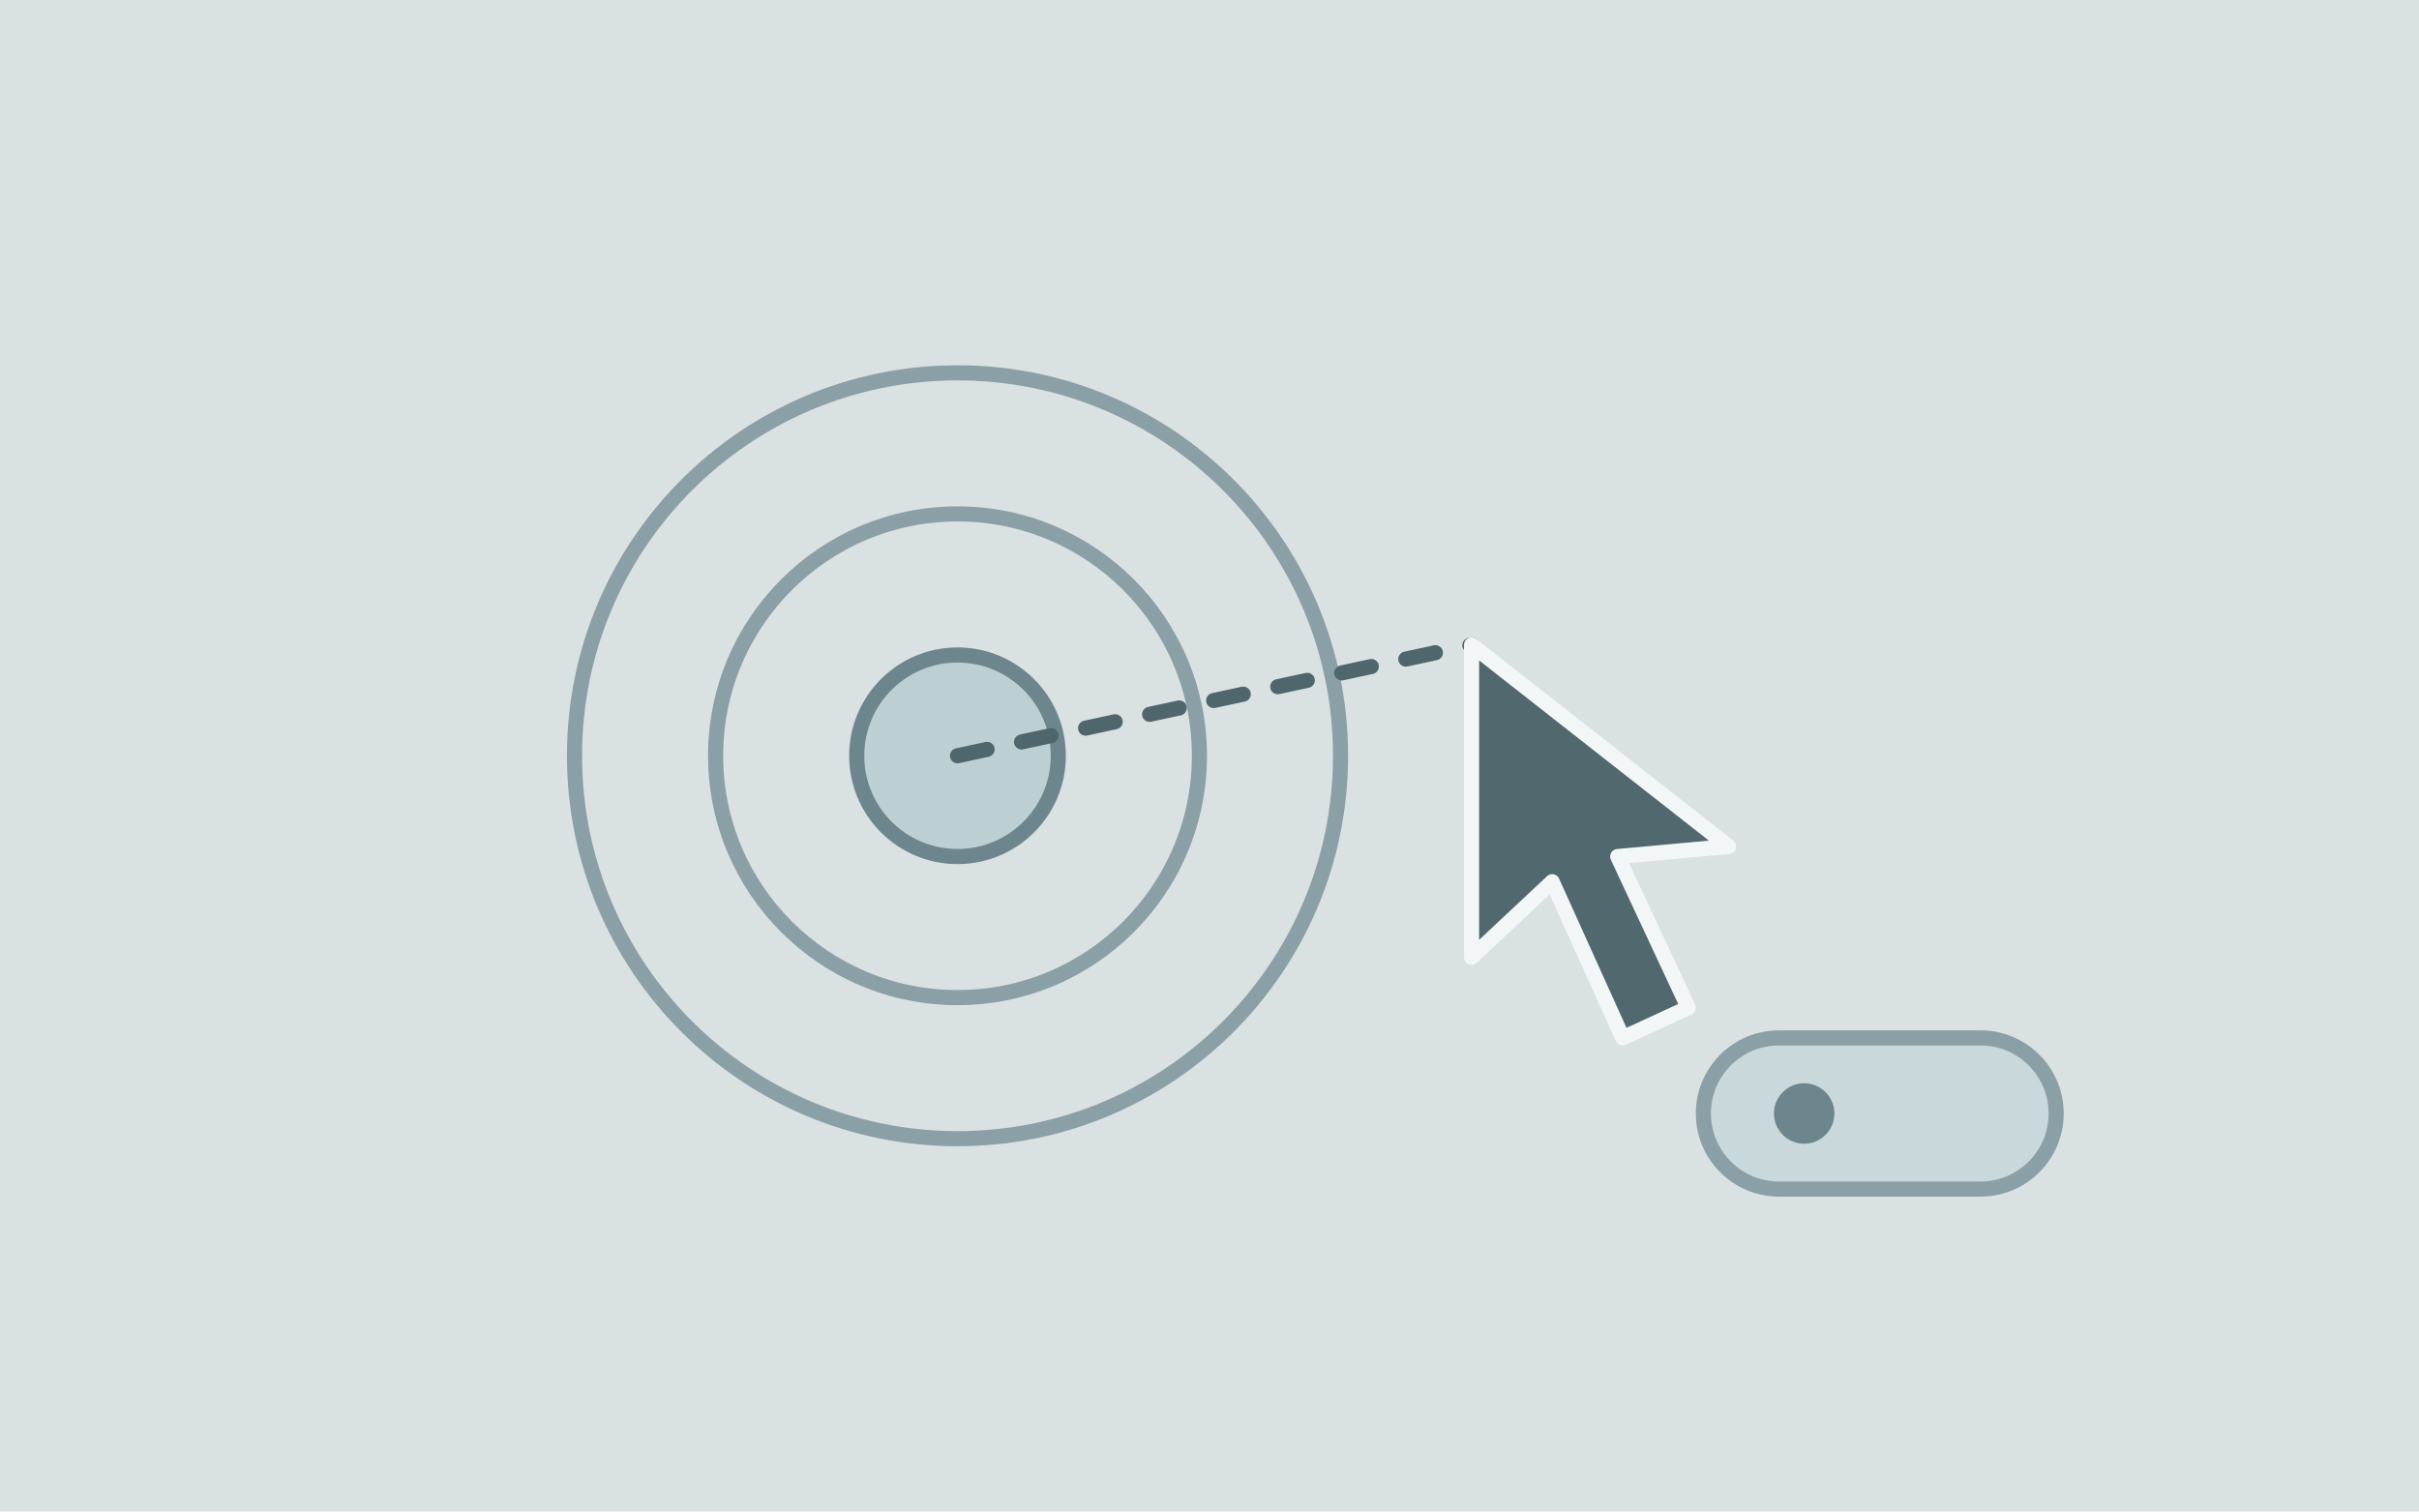
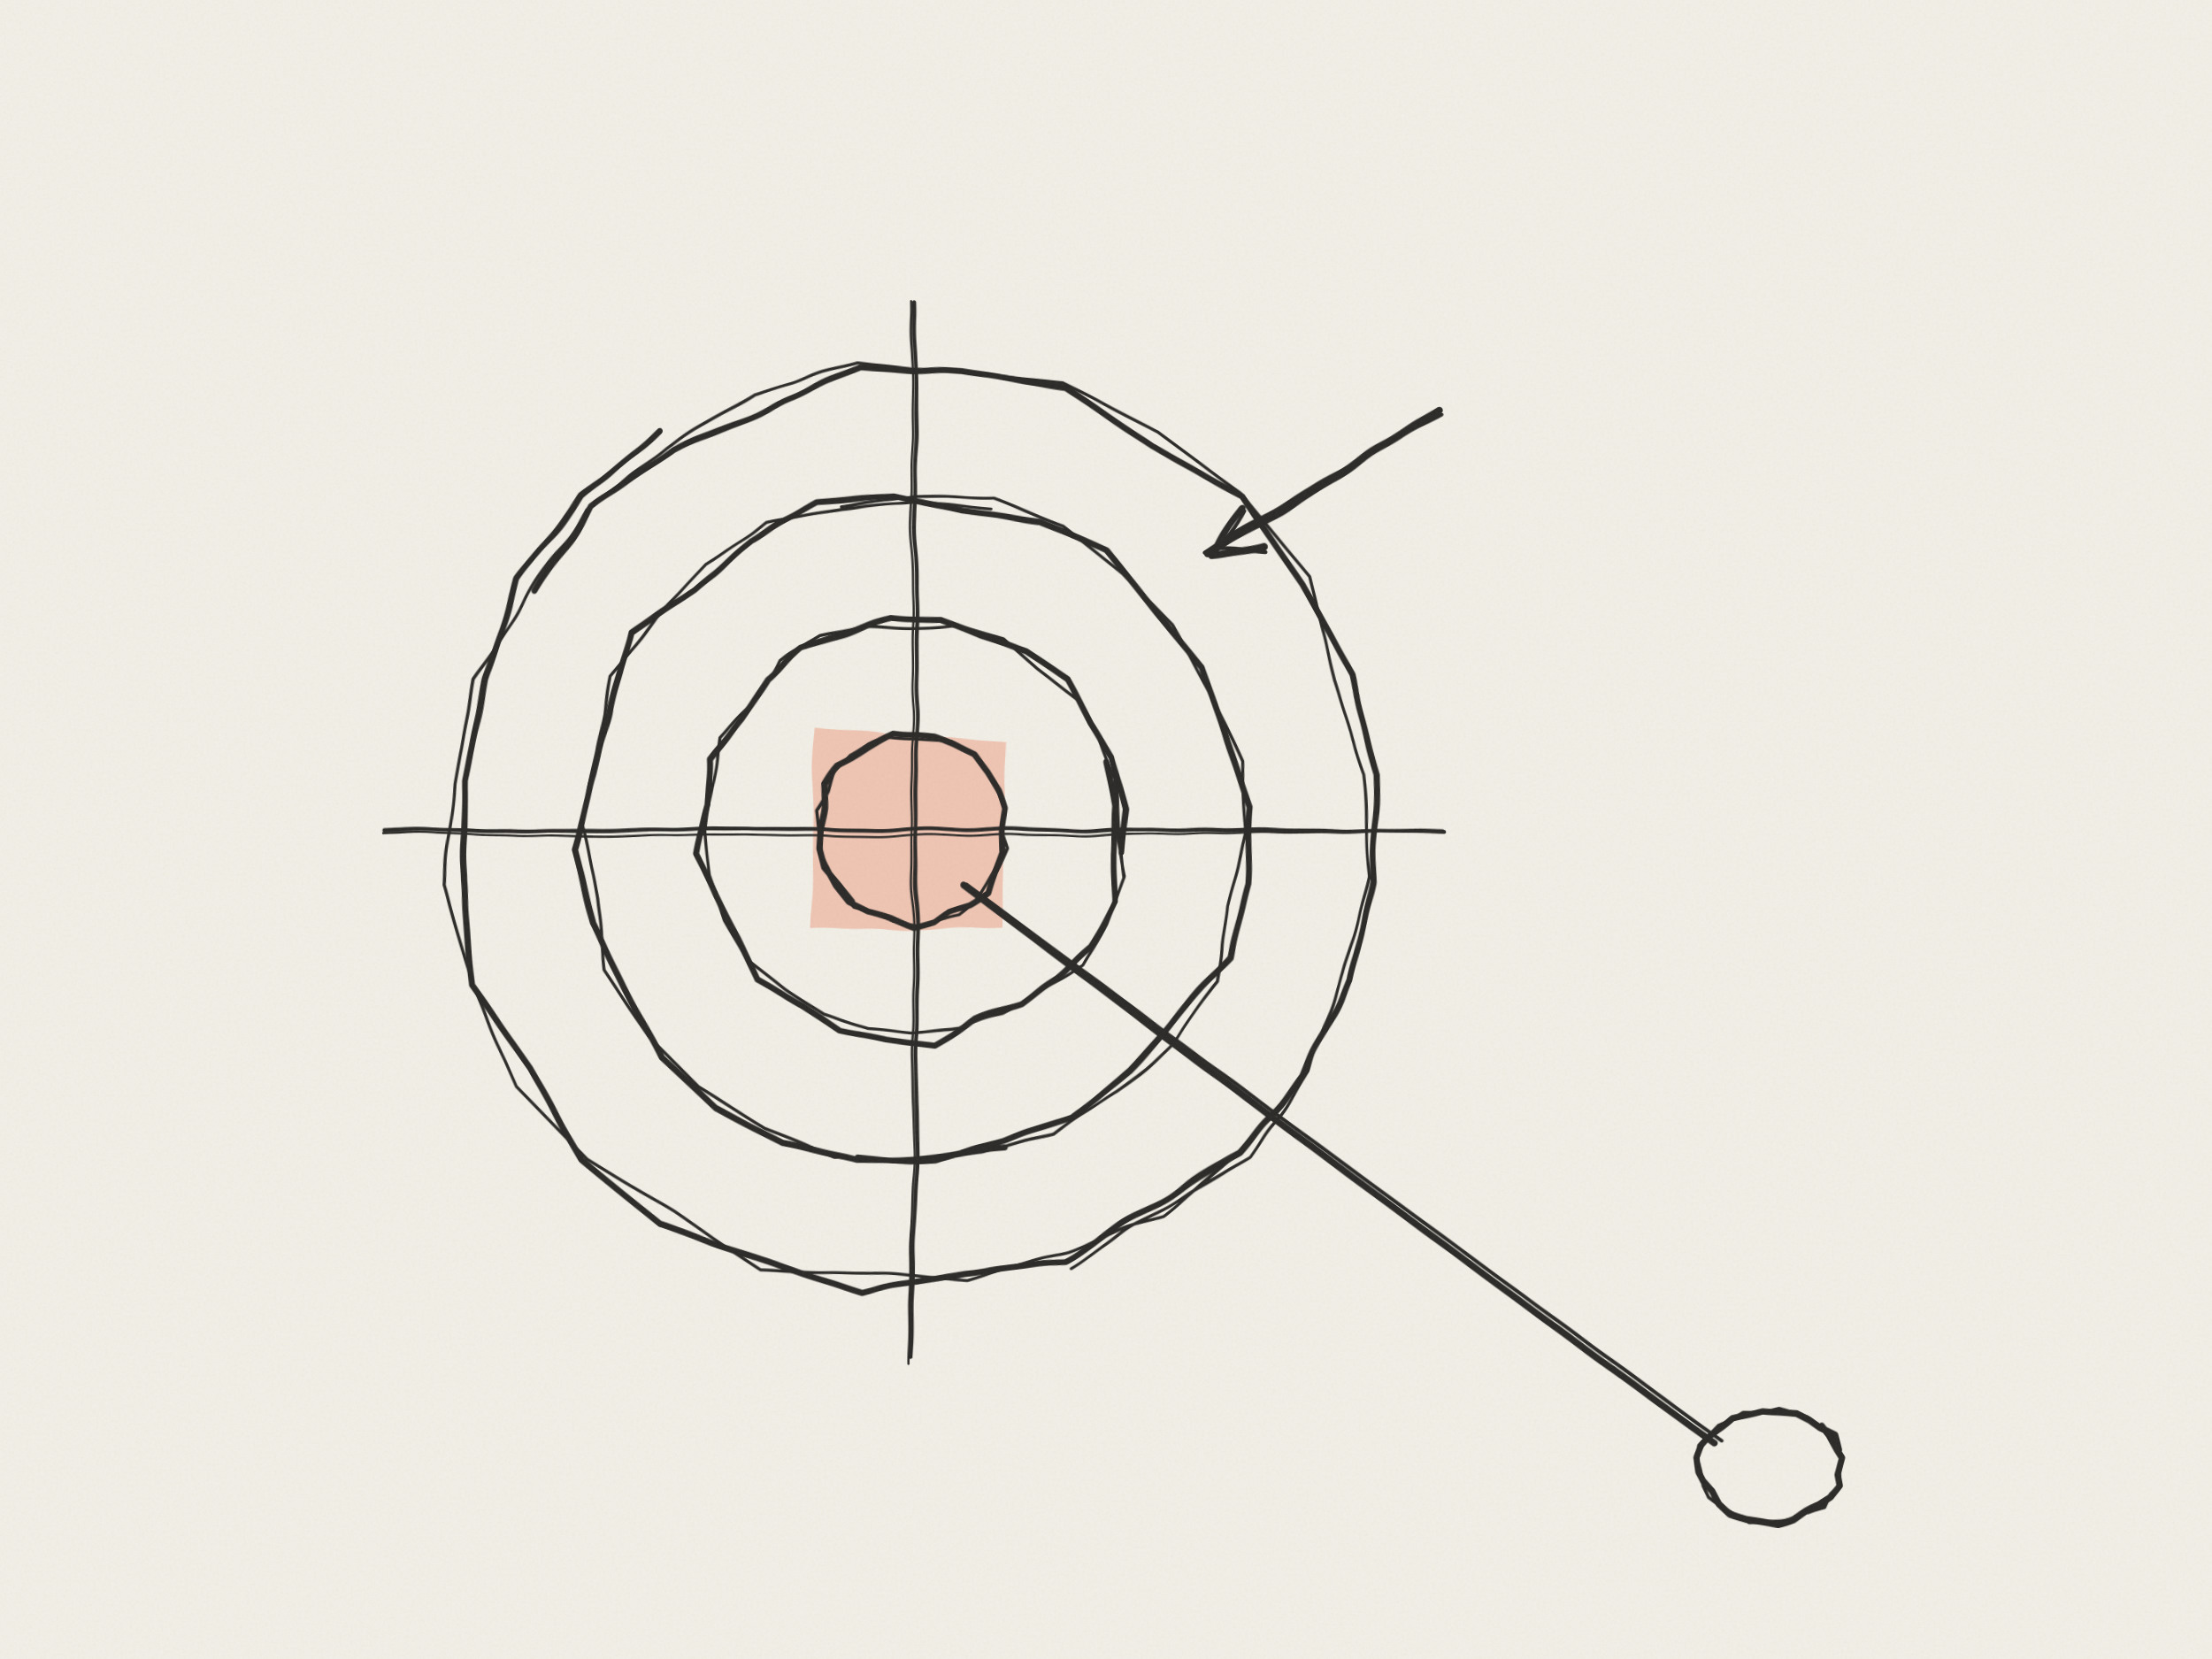
- <svg xmlns="http://www.w3.org/2000/svg" viewBox="0 0 480 300" fill="none" stroke-linecap="round" stroke-linejoin="round">
-   <rect width="480" height="300" fill="#d9e1e3" />
-   <circle cx="190" cy="150" r="76" stroke="#8aa0a6" stroke-width="3" />
-   <circle cx="190" cy="150" r="48" stroke="#8aa0a6" stroke-width="3" />
-   <circle cx="190" cy="150" r="20" fill="#bccfd3" stroke="#6d868d" stroke-width="3" />
-   <path d="M190 150L292 128" stroke="#4f666c" stroke-width="3" stroke-dasharray="6 7" />
-   <path d="M292 128v62l16-15 14 31 13-6-14-30 22-2z" fill="#51686e" stroke="#f3f6f6" stroke-width="3" />
-   <rect x="338" y="206" width="70" height="30" rx="15" fill="#c9d8db" stroke="#8aa0a6" stroke-width="3" />
-   <circle cx="358" cy="221" r="6" fill="#6d868d" />
+ <svg xmlns="http://www.w3.org/2000/svg" viewBox="0 0 800 600" role="img">
+   <defs>
+     <filter id="p" x="-2%" y="-2%" width="104%" height="104%">
+       <feTurbulence type="fractalNoise" baseFrequency=".035" numOctaves="2" seed="3" />
+       <feDisplacementMap in="SourceGraphic" scale="3" />
+     </filter>
+     <filter id="g">
+       <feTurbulence type="fractalNoise" baseFrequency=".9" numOctaves="2" seed="7" />
+       <feColorMatrix values="0 0 0 0 .3  0 0 0 0 .28  0 0 0 0 .24  0 0 0 .07 0" />
+     </filter>
+   </defs>
+   <rect width="800" height="600" fill="#f3f0e8" />
+   <g filter="url(#p)">
+     <path d="M294.8 263.3 L364.0 268.5 L362.2 335.2 L293.7 336.4Z" fill="#f0b9a4" opacity=".78" />
+     <path d="M308.0 325.9 L303.3 320.0 L298.0 313.7 L296.4 307.0 L296.9 299.8 L298.2 292.2 L298.7 284.2 L303.5 277.5 L309.4 273.6 L316.1 269.5 L322.8 265.0 L331.5 265.5 L338.0 266.5 L345.3 269.4 L352.5 272.9 L357.7 279.8 L361.4 286.0 L363.6 292.5 L362.8 300.7 L362.7 308.6 L359.8 315.5 L357.2 322.7 L350.4 327.0 L343.0 329.5 L337.4 333.0 L329.8 334.8 L322.0 331.9 L314.0 329.7 L306.9 326.1 L302.3 320.3 L298.5 313.4" stroke="#2a2927" stroke-width="2.2" fill="none" stroke-linejoin="round" stroke-linecap="round" />
+     <path d="M363.0 307.0 L360.5 313.3 L356.5 319.6 L352.5 325.3 L346.7 330.7 L338.0 332.6 L331.8 334.2 L322.8 332.9 L315.9 330.1 L308.8 328.1 L304.1 322.3 L299.9 315.1 L297.1 309.1 L296.3 301.6 L295.4 293.2 L299.8 286.4 L302.4 279.8 L307.8 273.4 L314.5 269.4 L320.3 266.5 L329.6 267.0 L336.3 267.7 L344.3 268.4 L351.2 272.3 L356.5 277.8 L359.7 284.2 L363.7 291.8 L362.4 299.6 L364.6 307.0 L361.4 313.6 L357.9 319.8" stroke="#2a2927" stroke-width="1.1" fill="none" stroke-linejoin="round" stroke-linecap="round" />
+     <path d="M400.3 275.8 L403.5 291.6 L402.8 309.1 L403.2 326.0 L394.4 342.1 L382.4 353.7 L369.6 363.3 L353.3 369.2 L338.0 378.1 L320.7 376.2 L303.5 372.6 L289.7 363.3 L273.8 354.1 L267.0 339.4 L259.0 323.9 L251.8 308.8 L256.1 291.3 L256.3 274.2 L268.3 260.2 L277.3 245.4 L289.9 234.6 L305.9 229.3 L321.9 223.2 L339.9 223.9 L355.0 230.1 L371.1 235.5 L385.8 245.3 L394.1 261.2 L402.4 274.4 L407.2 292.6 L405.8 308.6" stroke="#2a2927" stroke-width="2.2" fill="none" stroke-linejoin="round" stroke-linecap="round" />
+     <path d="M403.2 282.5 L404.0 300.6 L406.9 317.2 L400.0 334.0 L391.7 349.1 L376.4 358.6 L363.0 367.0 L347.1 372.0 L329.3 373.3 L314.0 372.0 L297.9 366.7 L283.4 357.3 L270.3 347.1 L262.3 333.2 L256.4 316.3 L255.2 300.8 L257.7 284.0 L260.1 266.5 L271.6 254.6 L282.0 238.9 L296.8 230.2 L313.1 226.7 L329.1 227.0 L346.6 226.4 L363.3 231.4 L375.2 241.9 L389.6 252.9 L397.4 267.4 L403.9 283.4 L404.7 299.1 L406.7 317.8" stroke="#2a2927" stroke-width="1.1" fill="none" stroke-linejoin="round" stroke-linecap="round" />
+     <path d="M363.9 415.5 L337.7 417.9 L309.7 419.2 L283.0 413.3 L258.8 400.7 L239.0 382.1 L225.9 357.2 L214.1 333.4 L207.3 306.7 L215.0 280.5 L220.5 255.6 L228.4 228.8 L251.7 213.7 L271.9 195.9 L295.8 182.1 L323.3 179.6 L348.5 185.2 L376.0 188.7 L400.2 199.0 L418.0 221.2 L434.5 241.3 L443.1 267.4 L452.4 292.4 L451.3 319.5 L444.6 346.0 L425.2 367.6 L408.1 386.5 L388.0 404.5 L363.4 413.1 L338.0 419.2 L310.0 418.4" stroke="#2a2927" stroke-width="2.2" fill="none" stroke-linejoin="round" stroke-linecap="round" />
+     <path d="M304.6 183.6 L331.2 179.7 L359.6 180.3 L384.7 190.5 L405.7 207.2 L424.5 226.4 L437.4 251.0 L448.8 274.7 L451.0 301.4 L443.6 327.4 L440.2 354.9 L424.1 377.0 L403.5 394.2 L381.4 410.6 L355.6 417.2 L328.3 419.4 L301.5 418.3 L276.3 407.8 L253.2 393.6 L234.4 374.7 L219.2 351.5 L215.6 324.3 L210.3 298.0 L216.1 271.8 L220.7 244.6 L237.6 223.8 L255.3 204.2 L277.7 189.5 L304.9 184.5 L331.7 181.8 L358.8 184.5" stroke="#2a2927" stroke-width="1.1" fill="none" stroke-linejoin="round" stroke-linecap="round" />
+     <path d="M193.8 214.2 L213.2 182.7 L243.7 162.8 L277.1 148.2 L311.1 132.7 L348.1 134.5 L385.3 140.2 L416.8 161.4 L449.2 179.5 L470.8 211.1 L488.8 243.6 L498.3 280.6 L496.7 319.0 L488.3 354.8 L471.4 389.5 L448.4 416.9 L416.2 436.7 L384.8 455.9 L348.7 460.5 L312.0 467.8 L275.7 455.7 L239.4 443.3 L210.6 419.8 L191.8 386.4 L170.2 355.7 L167.8 318.3 L168.0 282.2 L175.7 245.8 L187.2 209.7 L209.8 178.8 L238.6 155.9" stroke="#2a2927" stroke-width="2.2" fill="none" stroke-linejoin="round" stroke-linecap="round" />
+     <path d="M449.1 416.1 L420.6 439.7 L385.7 452.3 L349.6 462.9 L312.7 460.5 L275.3 459.5 L245.1 439.2 L212.5 419.4 L186.3 392.5 L171.0 356.9 L160.9 320.3 L164.3 283.3 L171.7 246.2 L191.7 214.3 L211.6 183.8 L241.1 162.1 L272.6 142.4 L310.0 131.1 L347.1 134.7 L384.4 138.5 L418.5 156.0 L448.6 178.3 L473.4 208.3 L482.4 245.7 L493.7 280.6 L495.3 317.1 L485.7 352.1 L473.7 387.9 L452.1 418.5 L419.5 437.7 L386.9 458.3" stroke="#2a2927" stroke-width="1.1" fill="none" stroke-linejoin="round" stroke-linecap="round" />
+     <path d="M139.1 300.4 Q329.0 299.1 522.6 301.2" stroke="#2a2927" stroke-width="1.4" fill="none" stroke-linecap="round" />
+     <path d="M138.6 301.3 Q333.3 303.4 522.2 300.7" stroke="#2a2927" stroke-width="0.8" fill="none" stroke-linecap="round" />
+     <path d="M330.6 109.3 Q332.3 303.2 330.2 491.7" stroke="#2a2927" stroke-width="1.4" fill="none" stroke-linecap="round" />
+     <path d="M329.5 108.9 Q330.3 303.4 329.5 494.2" stroke="#2a2927" stroke-width="0.8" fill="none" stroke-linecap="round" />
+     <path d="M520.2 148.1 Q478.9 176.8 437.1 200.6" stroke="#2a2927" stroke-width="2.6" fill="none" stroke-linecap="round" />
+     <path d="M521.1 149.7 Q479.5 172.8 436.0 200.2" stroke="#2a2927" stroke-width="1.4" fill="none" stroke-linecap="round" />
+     <path d="M438.6 201.3 Q447.1 200.8 457.3 197.8" stroke="#2a2927" stroke-width="2.6" fill="none" stroke-linecap="round" />
+     <path d="M438.7 198.7 Q446.8 198.9 457.7 199.7" stroke="#2a2927" stroke-width="1.4" fill="none" stroke-linecap="round" />
+     <path d="M439.8 199.8 Q443.3 192.3 449.4 184.0" stroke="#2a2927" stroke-width="2.6" fill="none" stroke-linecap="round" />
+     <path d="M440.0 199.0 Q446.4 194.5 450.3 185.1" stroke="#2a2927" stroke-width="1.4" fill="none" stroke-linecap="round" />
+     <path d="M620.6 522.5 Q483.4 422.6 348.1 319.7" stroke="#2a2927" stroke-width="2.4" fill="none" stroke-linecap="round" />
+     <path d="M623.2 521.6 Q483.5 419.6 349.2 319.5" stroke="#2a2927" stroke-width="1.3" fill="none" stroke-linecap="round" />
+     <path d="M658.9 515.8 L661.5 519.1 L664.3 524.3 L666.2 527.3 L664.5 533.2 L665.3 537.3 L662.0 541.4 L657.9 544.1 L652.8 546.3 L647.9 548.8 L642.1 550.5 L637.1 549.8 L631.0 548.9 L625.1 547.2 L621.7 544.0 L619.2 539.3 L615.6 535.3 L613.8 531.9 L613.4 527.1 L615.6 522.9 L618.8 519.7 L622.3 516.8 L626.6 512.9 L632.4 511.5 L637.1 510.1 L642.9 510.6 L649.7 511.2 L654.3 513.5 L658.3 516.4 L663.7 519.0 L665.0 524.4" stroke="#2a2927" stroke-width="2.4" fill="none" stroke-linejoin="round" stroke-linecap="round" />
+     <path d="M662.4 539.8 L658.7 544.9 L653.1 546.0 L649.0 548.4 L643.7 549.2 L637.0 549.8 L632.0 550.0 L626.5 547.0 L621.7 544.4 L617.8 541.4 L615.5 536.9 L614.8 531.7 L614.0 528.0 L614.6 523.0 L617.9 520.1 L621.6 515.6 L626.2 513.5 L630.3 510.7 L636.6 510.5 L643.1 509.1 L649.0 511.0 L653.7 512.5 L657.0 515.7 L662.1 518.8 L663.9 522.7 L666.3 527.3 L665.2 532.1 L665.4 537.1 L662.0 540.2 L659.8 545.1 L653.7 546.8" stroke="#2a2927" stroke-width="1.2" fill="none" stroke-linejoin="round" stroke-linecap="round" />
+   </g>
+   <rect width="800" height="600" filter="url(#g)" />
</svg>
